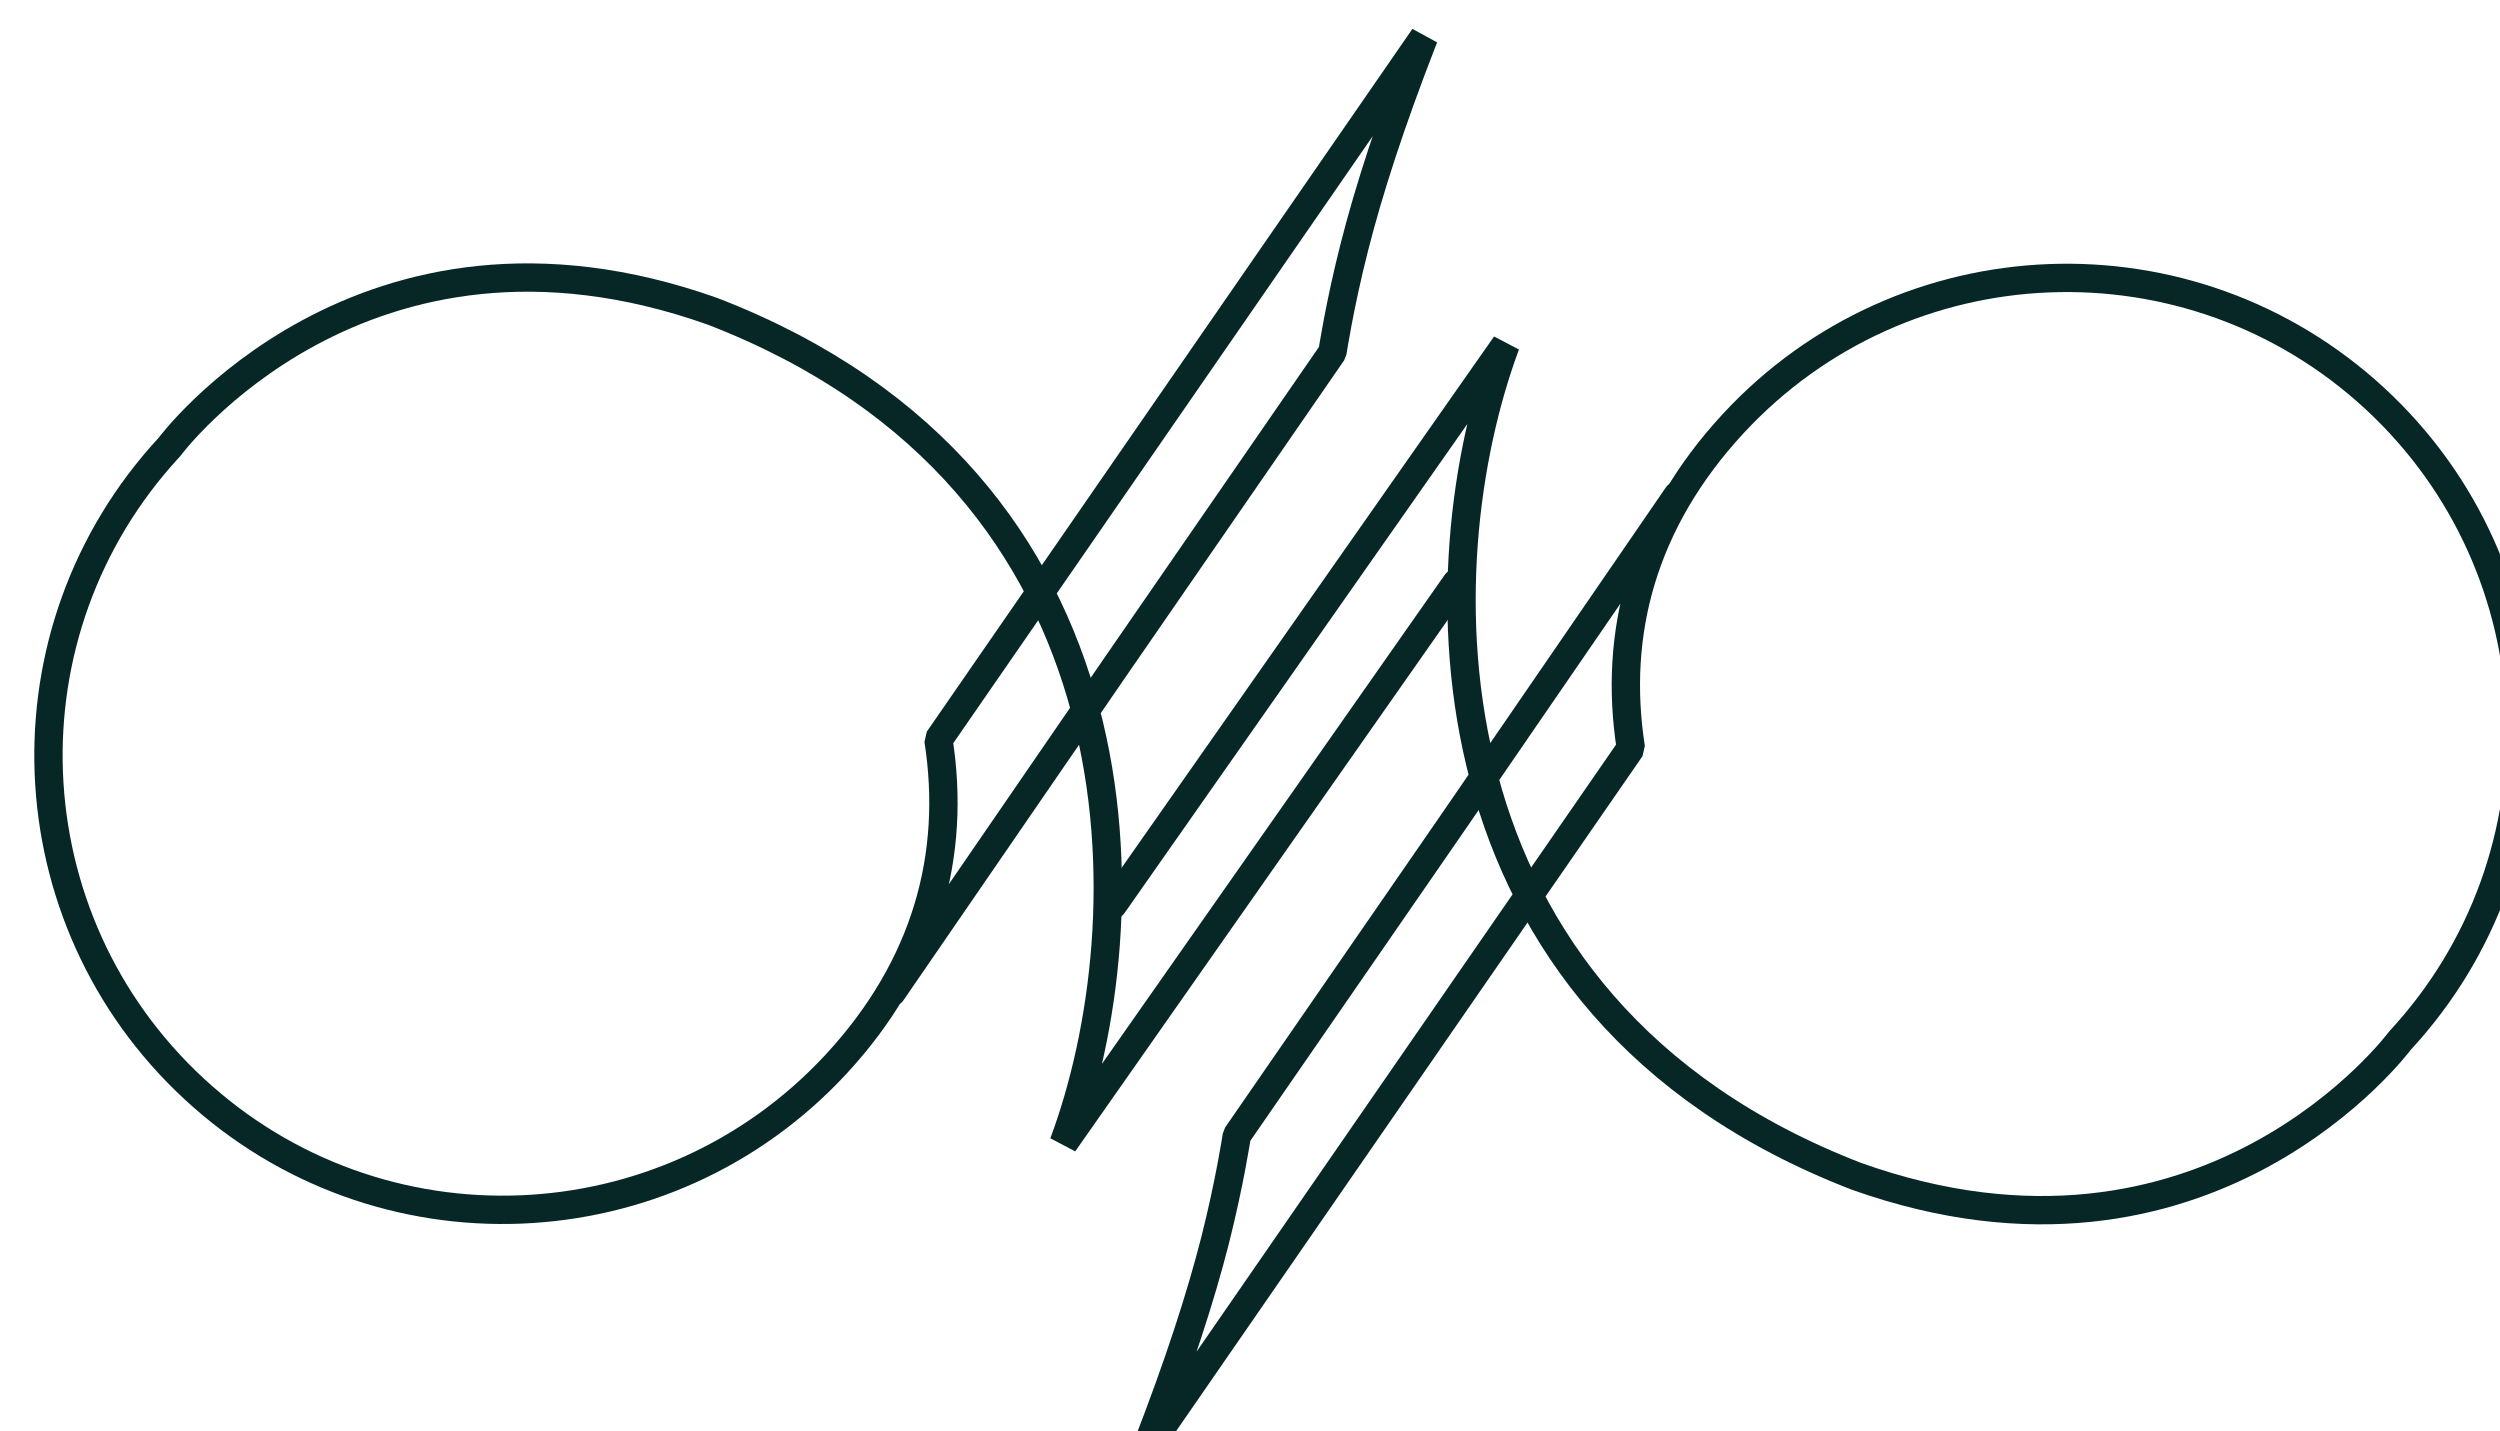
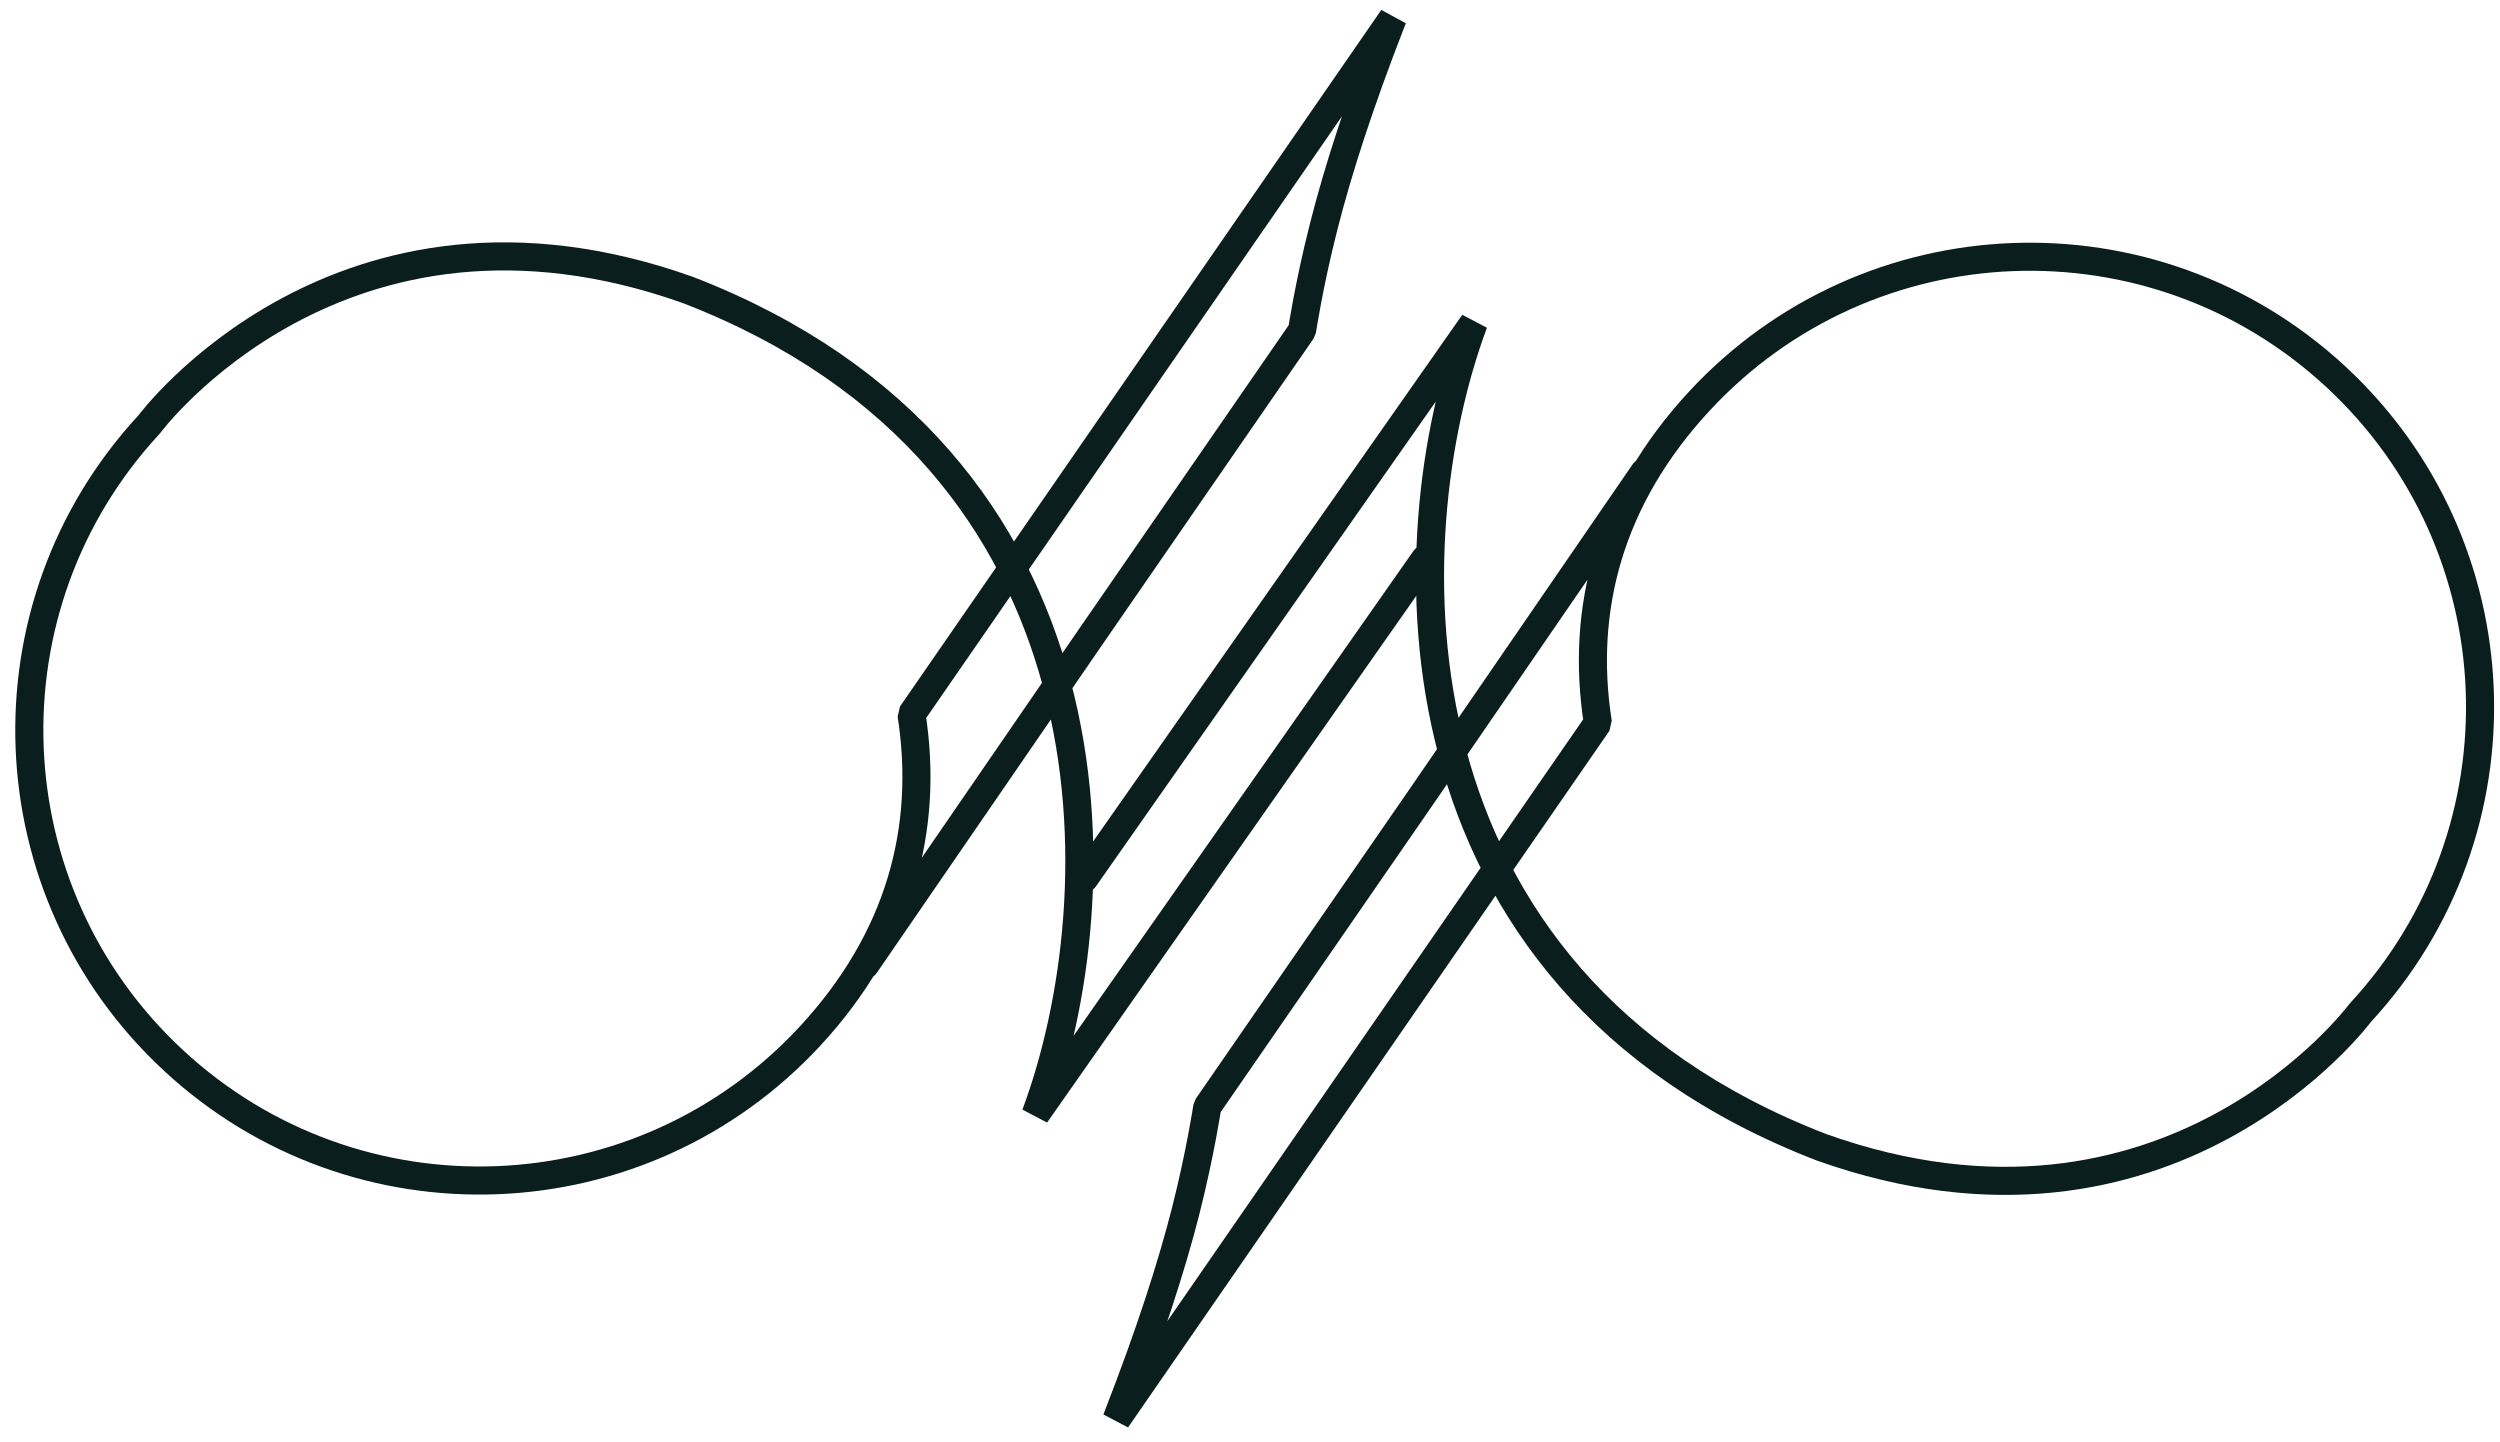
- <svg xmlns="http://www.w3.org/2000/svg" version="1.1" width="100%" height="100%" xml:space="preserve">
+ <svg xmlns="http://www.w3.org/2000/svg" version="1.1" width="267" height="154" xml:space="preserve">
  <g id="t3i_logo">
-     <path id="bezier" stroke="rgb(7, 39, 39)" stroke-width="3" stroke-linecap="round" stroke-linejoin="bevel" stroke-miterlimit="10" fill="none" d="M 177.6,52.44 L 153.78,87.12 130.94,120.2 C 130.94,120.2 130.19,125.18 128.64,131.3 127.1,137.34 124.79,144.48 121.39,153.22 121.34,153.34 121.29,153.47 121.24,153.6 L 172.65,79.2 C 170.75,67 173.9,55.21 183.48,44.85 201.52,25.36 231.94,24.17 251.44,42.21 270.93,60.24 272.12,90.67 254.08,110.16 254.08,110.16 233.67,137.74 196.56,124.54 149.55,106.4 150.77,59.62 159.4,36.48 L 117.82,95.8" />
-     <path id="bezier2" stroke="rgb(7, 39, 39)" stroke-width="3" stroke-linecap="round" stroke-linejoin="bevel" stroke-miterlimit="10" fill="none" d="M 94.4,105.06 L 118.23,70.38 141.06,37.3 C 141.06,37.3 141.81,32.32 143.37,26.2 144.9,20.16 147.21,13.02 150.61,4.28 150.66,4.16 150.71,4.03 150.76,3.91 L 99.35,78.31 C 101.25,90.5 98.1,102.29 88.52,112.65 70.48,132.14 40.06,133.33 20.57,115.29 1.07,97.26 -0.12,66.83 17.92,47.34 17.92,47.34 38.33,19.76 75.44,32.96 122.46,51.1 121.23,97.89 112.6,121.03 L 154.18,61.71" />
+     <path id="bezier" stroke="rgb(9, 30, 29)" stroke-width="3" stroke-linecap="round" stroke-linejoin="bevel" stroke-miterlimit="10" fill="none" d="M 175.6,50.44 L 151.78,85.12 128.94,118.2 C 128.94,118.2 128.19,123.18 126.64,129.3 125.1,135.34 122.79,142.48 119.39,151.22 119.34,151.34 119.29,151.47 119.24,151.6 L 170.65,77.2 C 168.75,65 171.9,53.21 181.48,42.85 199.52,23.36 229.94,22.17 249.44,40.21 268.93,58.24 270.12,88.67 252.08,108.16 252.08,108.16 231.67,135.74 194.56,122.54 147.55,104.4 148.77,57.62 157.4,34.48 L 115.82,93.8" />
+     <path id="bezier2" stroke="rgb(9, 30, 29)" stroke-width="3" stroke-linecap="round" stroke-linejoin="bevel" stroke-miterlimit="10" fill="none" d="M 92.4,103.06 L 116.23,68.38 139.06,35.3 C 139.06,35.3 139.81,30.32 141.37,24.2 142.9,18.16 145.21,11.02 148.61,2.28 148.66,2.16 148.71,2.03 148.76,1.91 L 97.35,76.31 C 99.25,88.5 96.1,100.29 86.52,110.65 68.48,130.14 38.06,131.33 18.57,113.29 -0.93,95.26 -2.12,64.83 15.92,45.34 15.92,45.34 36.33,17.76 73.44,30.96 120.46,49.1 119.23,95.89 110.6,119.03 L 152.18,59.71" />
  </g>
</svg>
